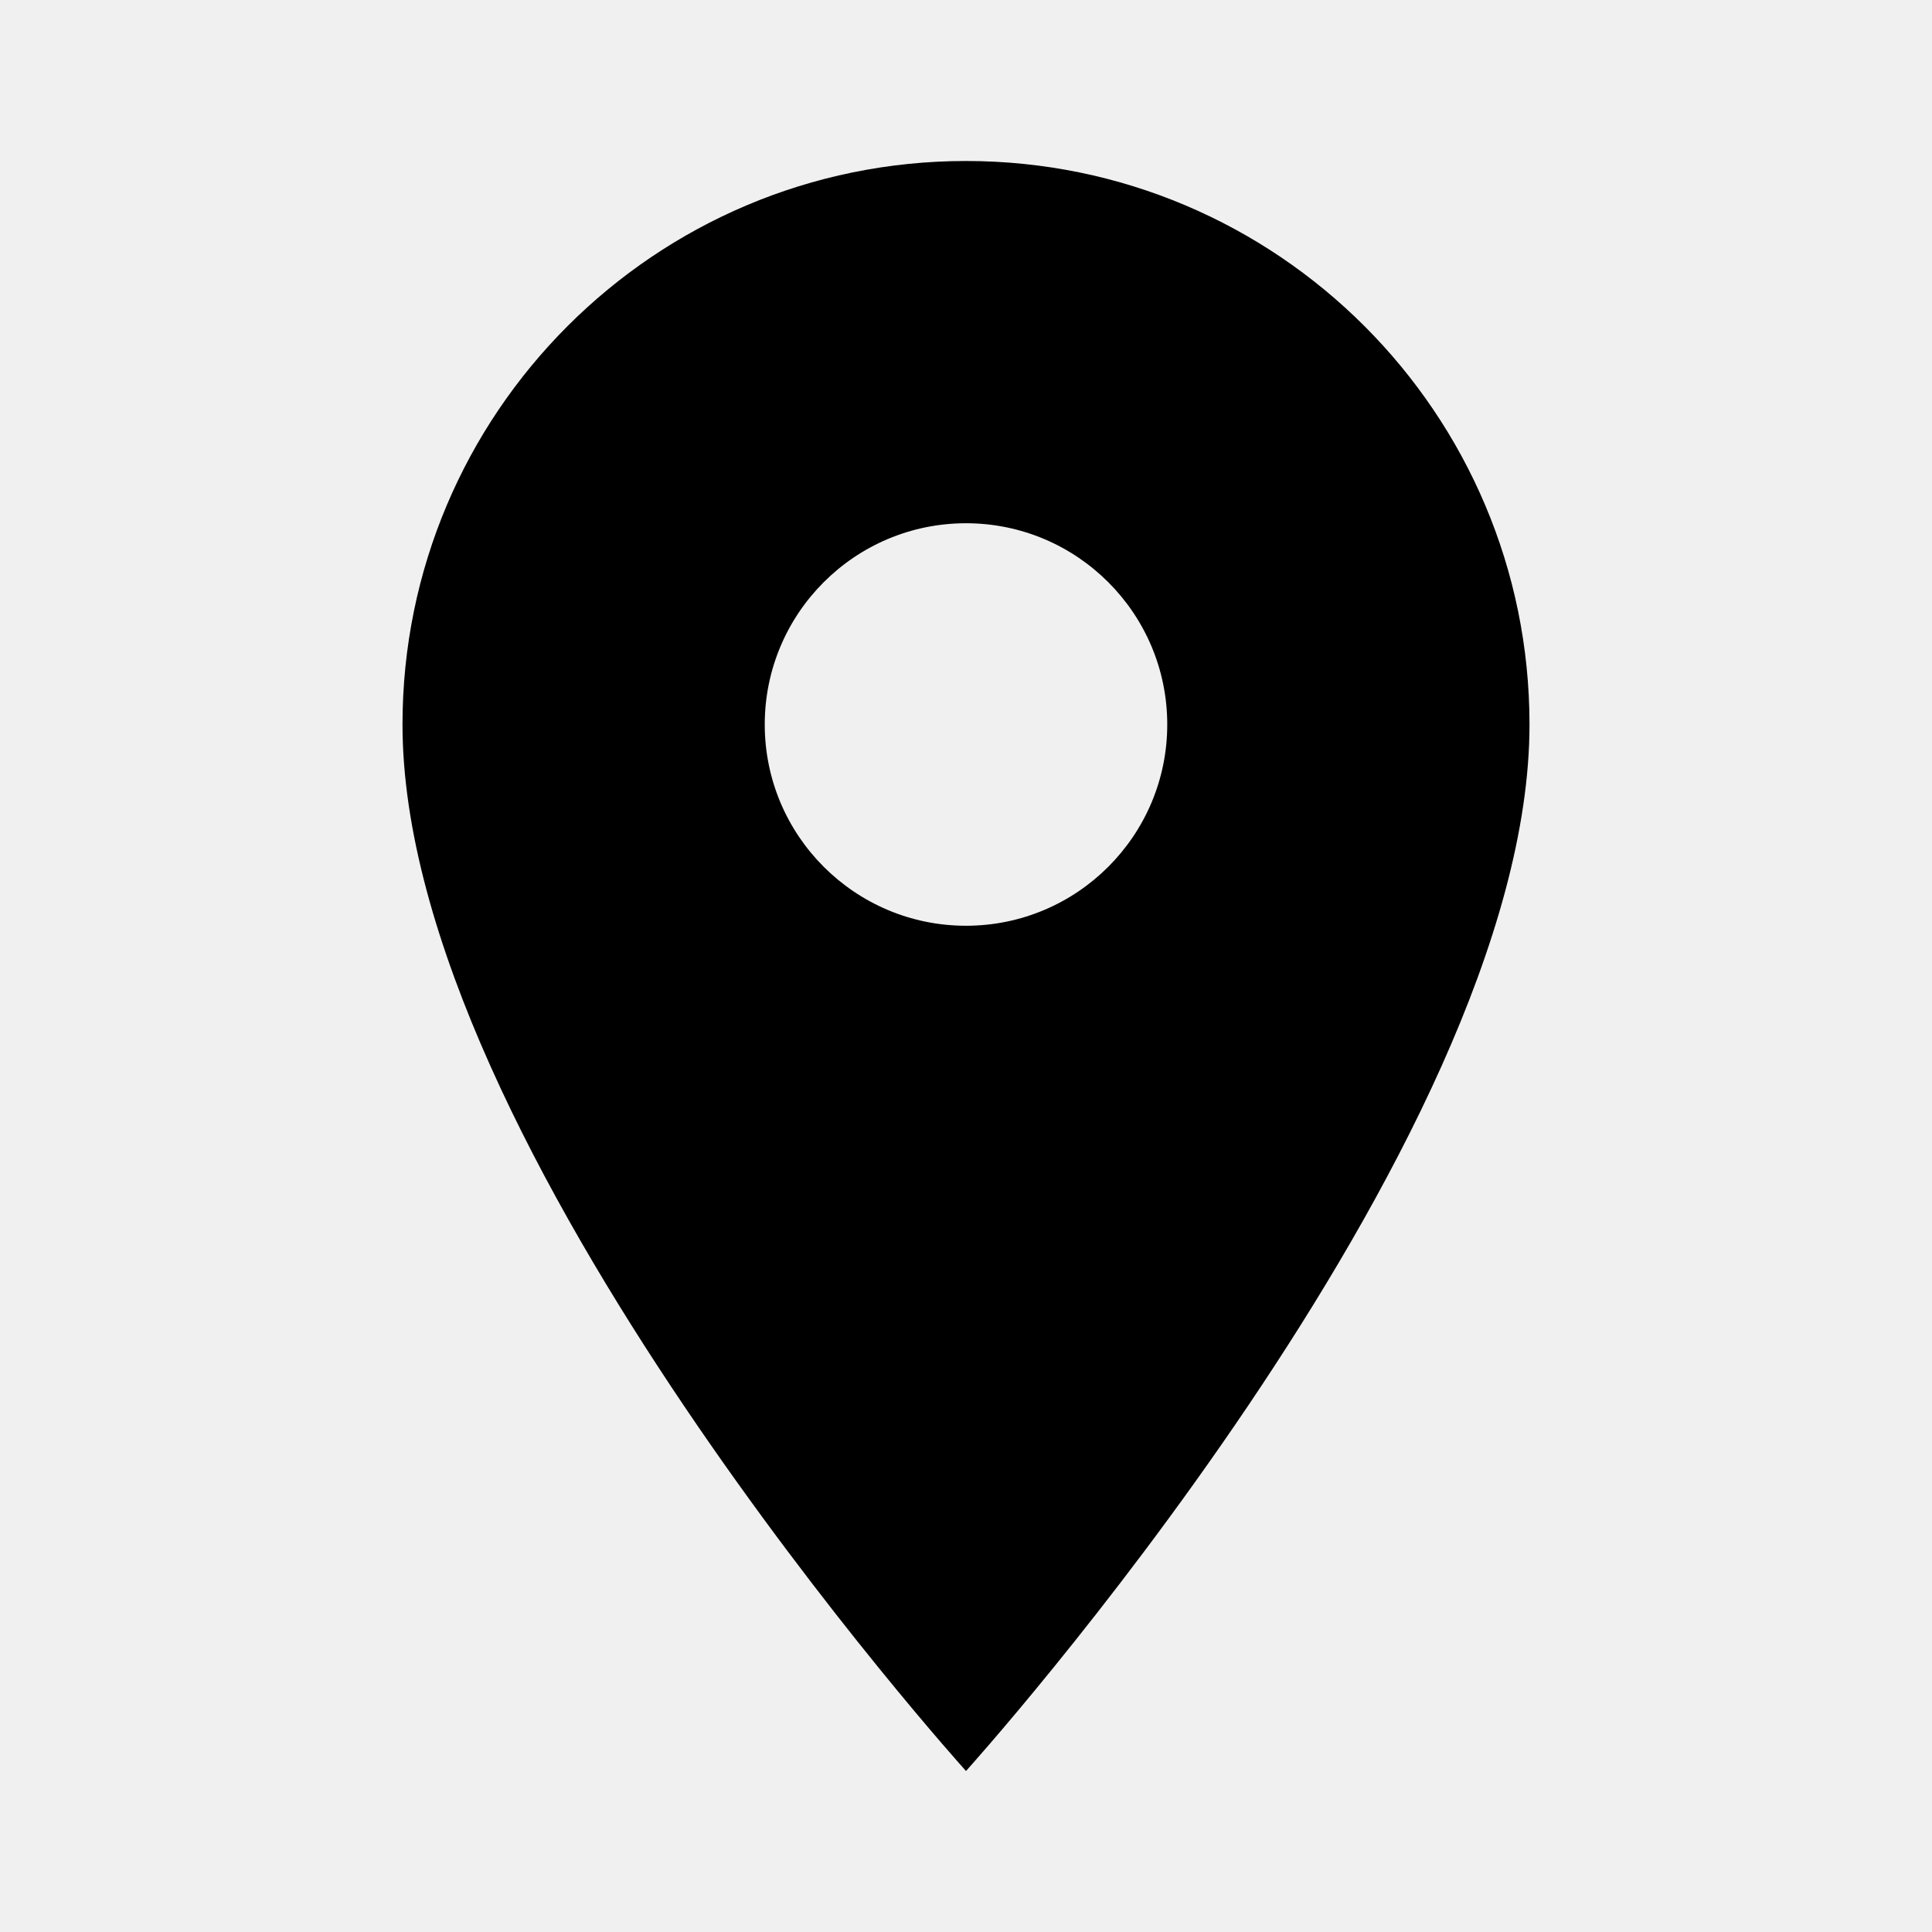
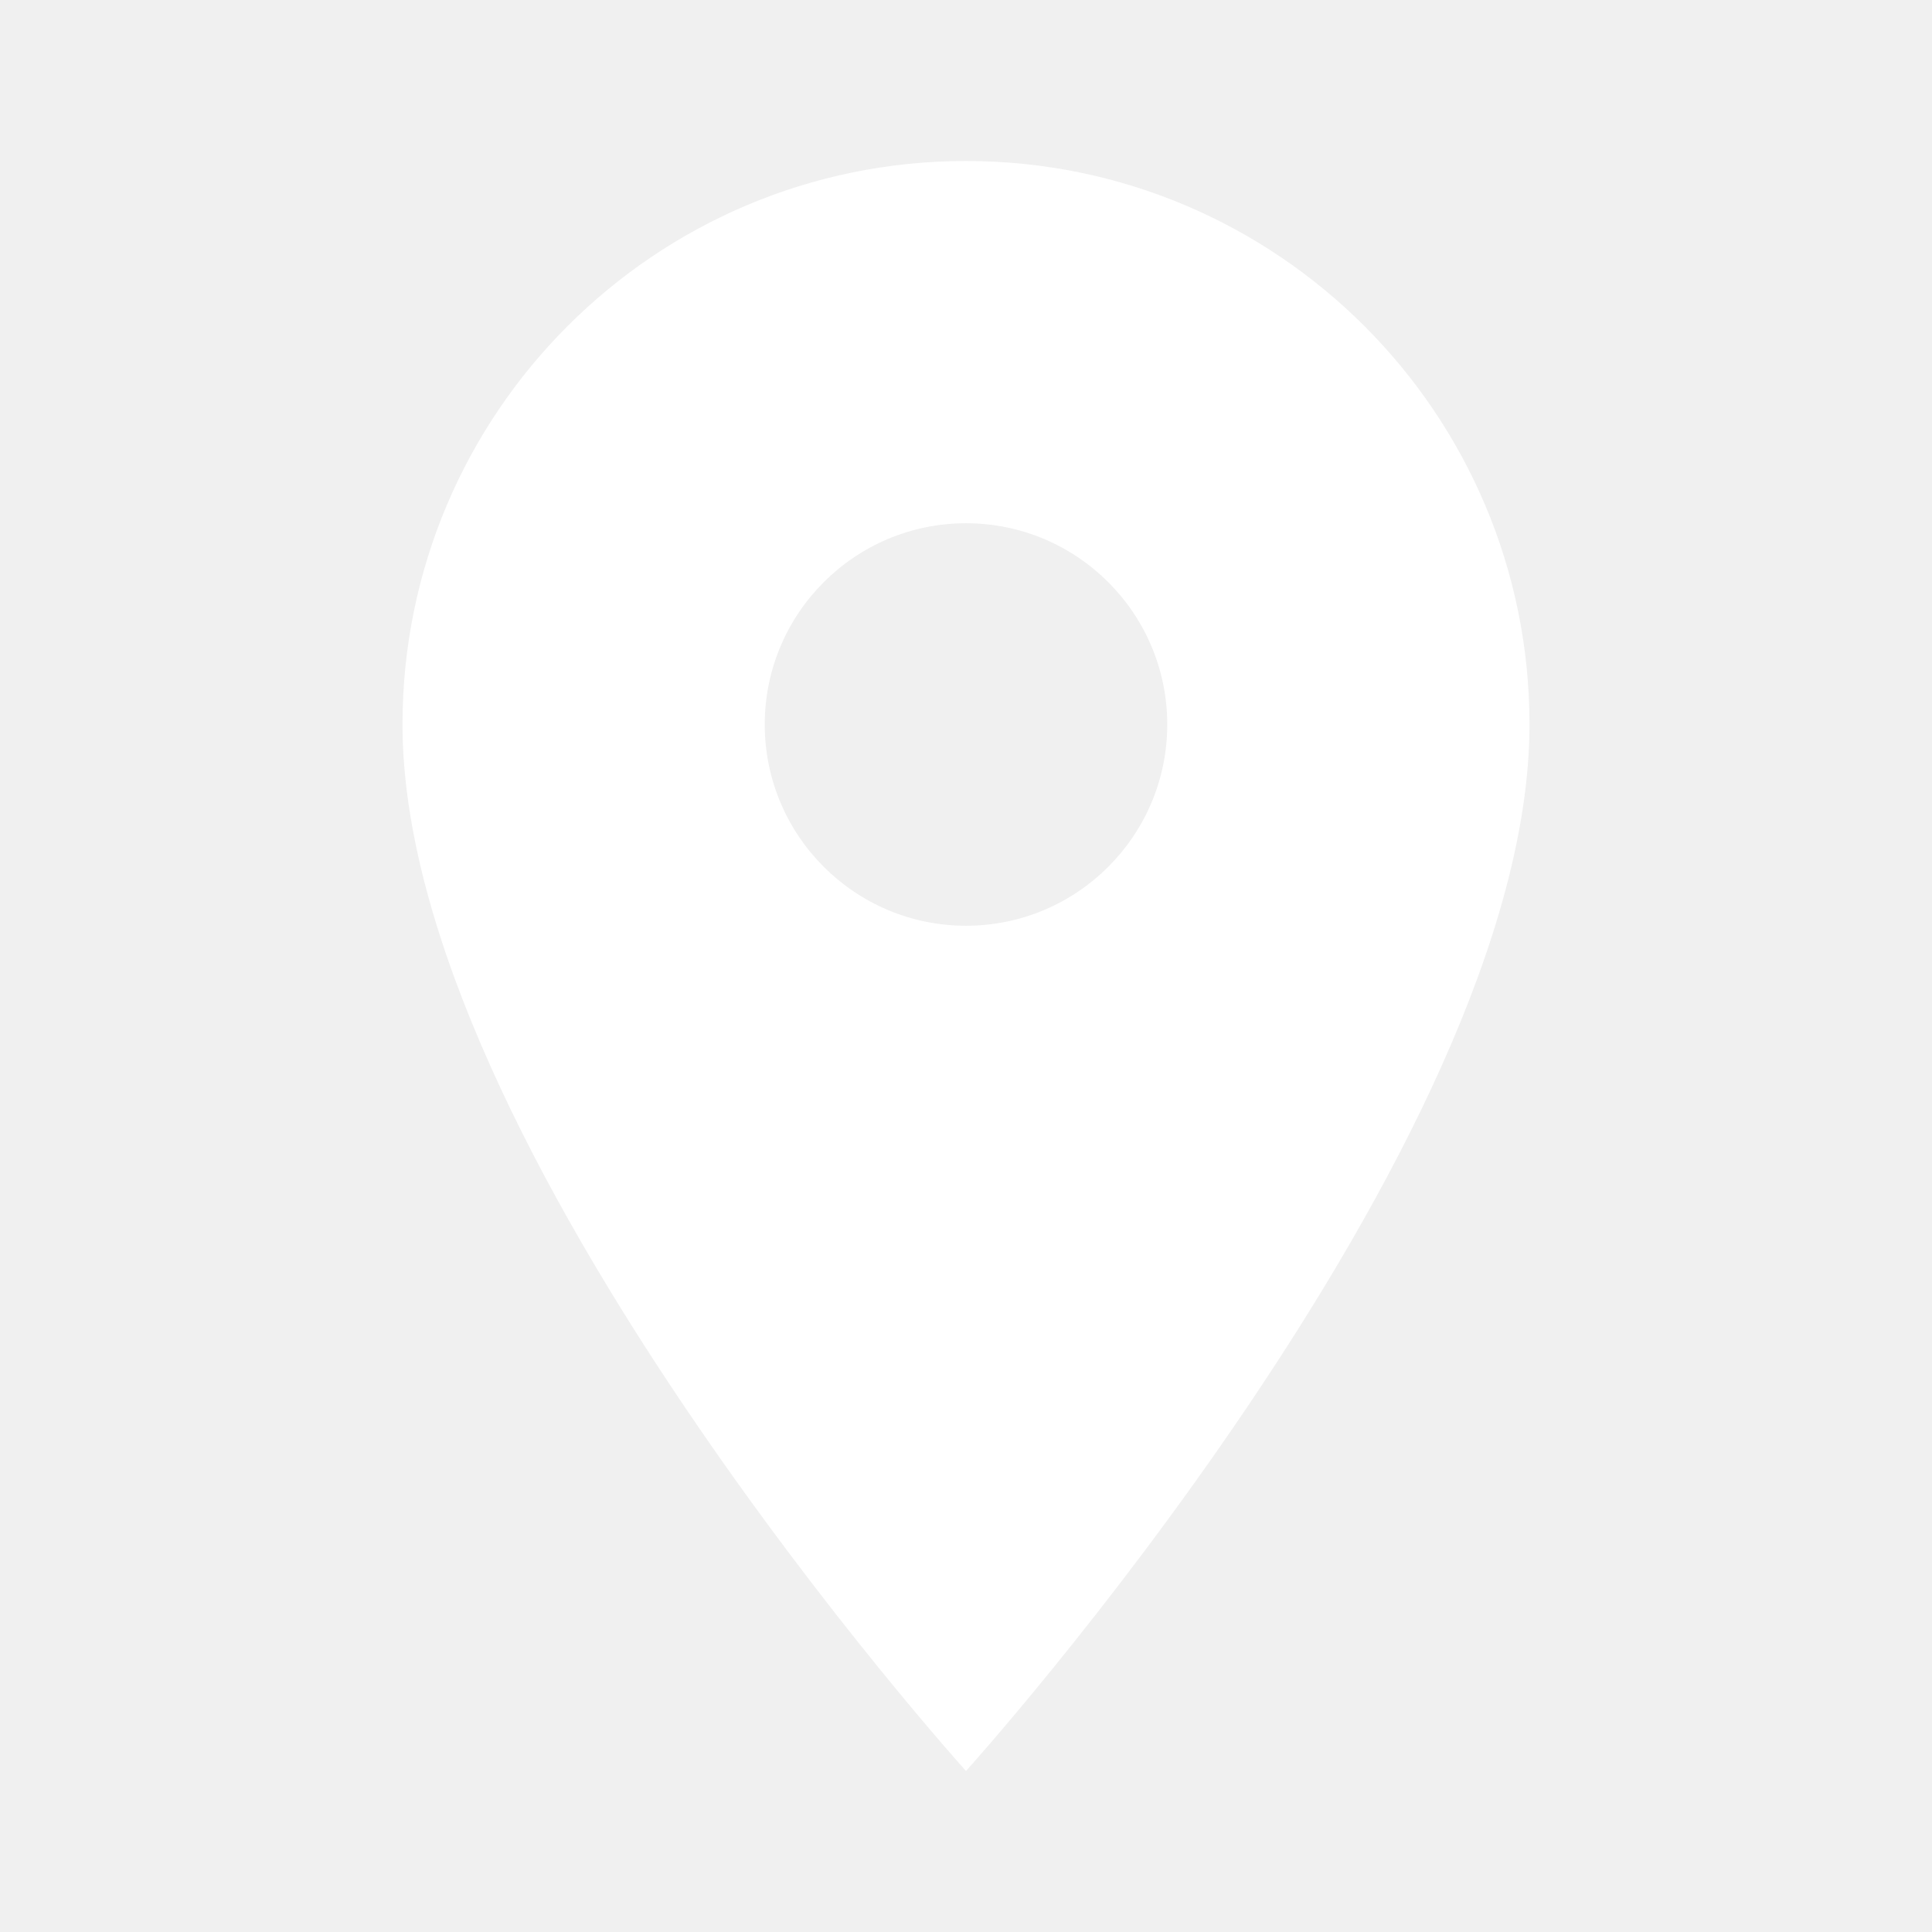
<svg xmlns="http://www.w3.org/2000/svg" height="48" viewBox="0 0 48 48" width="48">
-   <path d="M24 4c-7.73 0-14 6.27-14 14 0 10.5 14 26 14 26s14-15.5 14-26c0-7.73-6.27-14-14-14zm0 19c-2.76 0-5-2.24-5-5s2.24-5 5-5 5 2.24 5 5-2.24 5-5 5z" />
+   <path fill="#fff" d="M24 4c-7.73 0-14 6.27-14 14 0 10.5 14 26 14 26s14-15.5 14-26c0-7.73-6.27-14-14-14zm0 19c-2.76 0-5-2.24-5-5s2.24-5 5-5 5 2.24 5 5-2.24 5-5 5z" />
  <path d="M0 0h48v48h-48z" fill="none" />
</svg>
